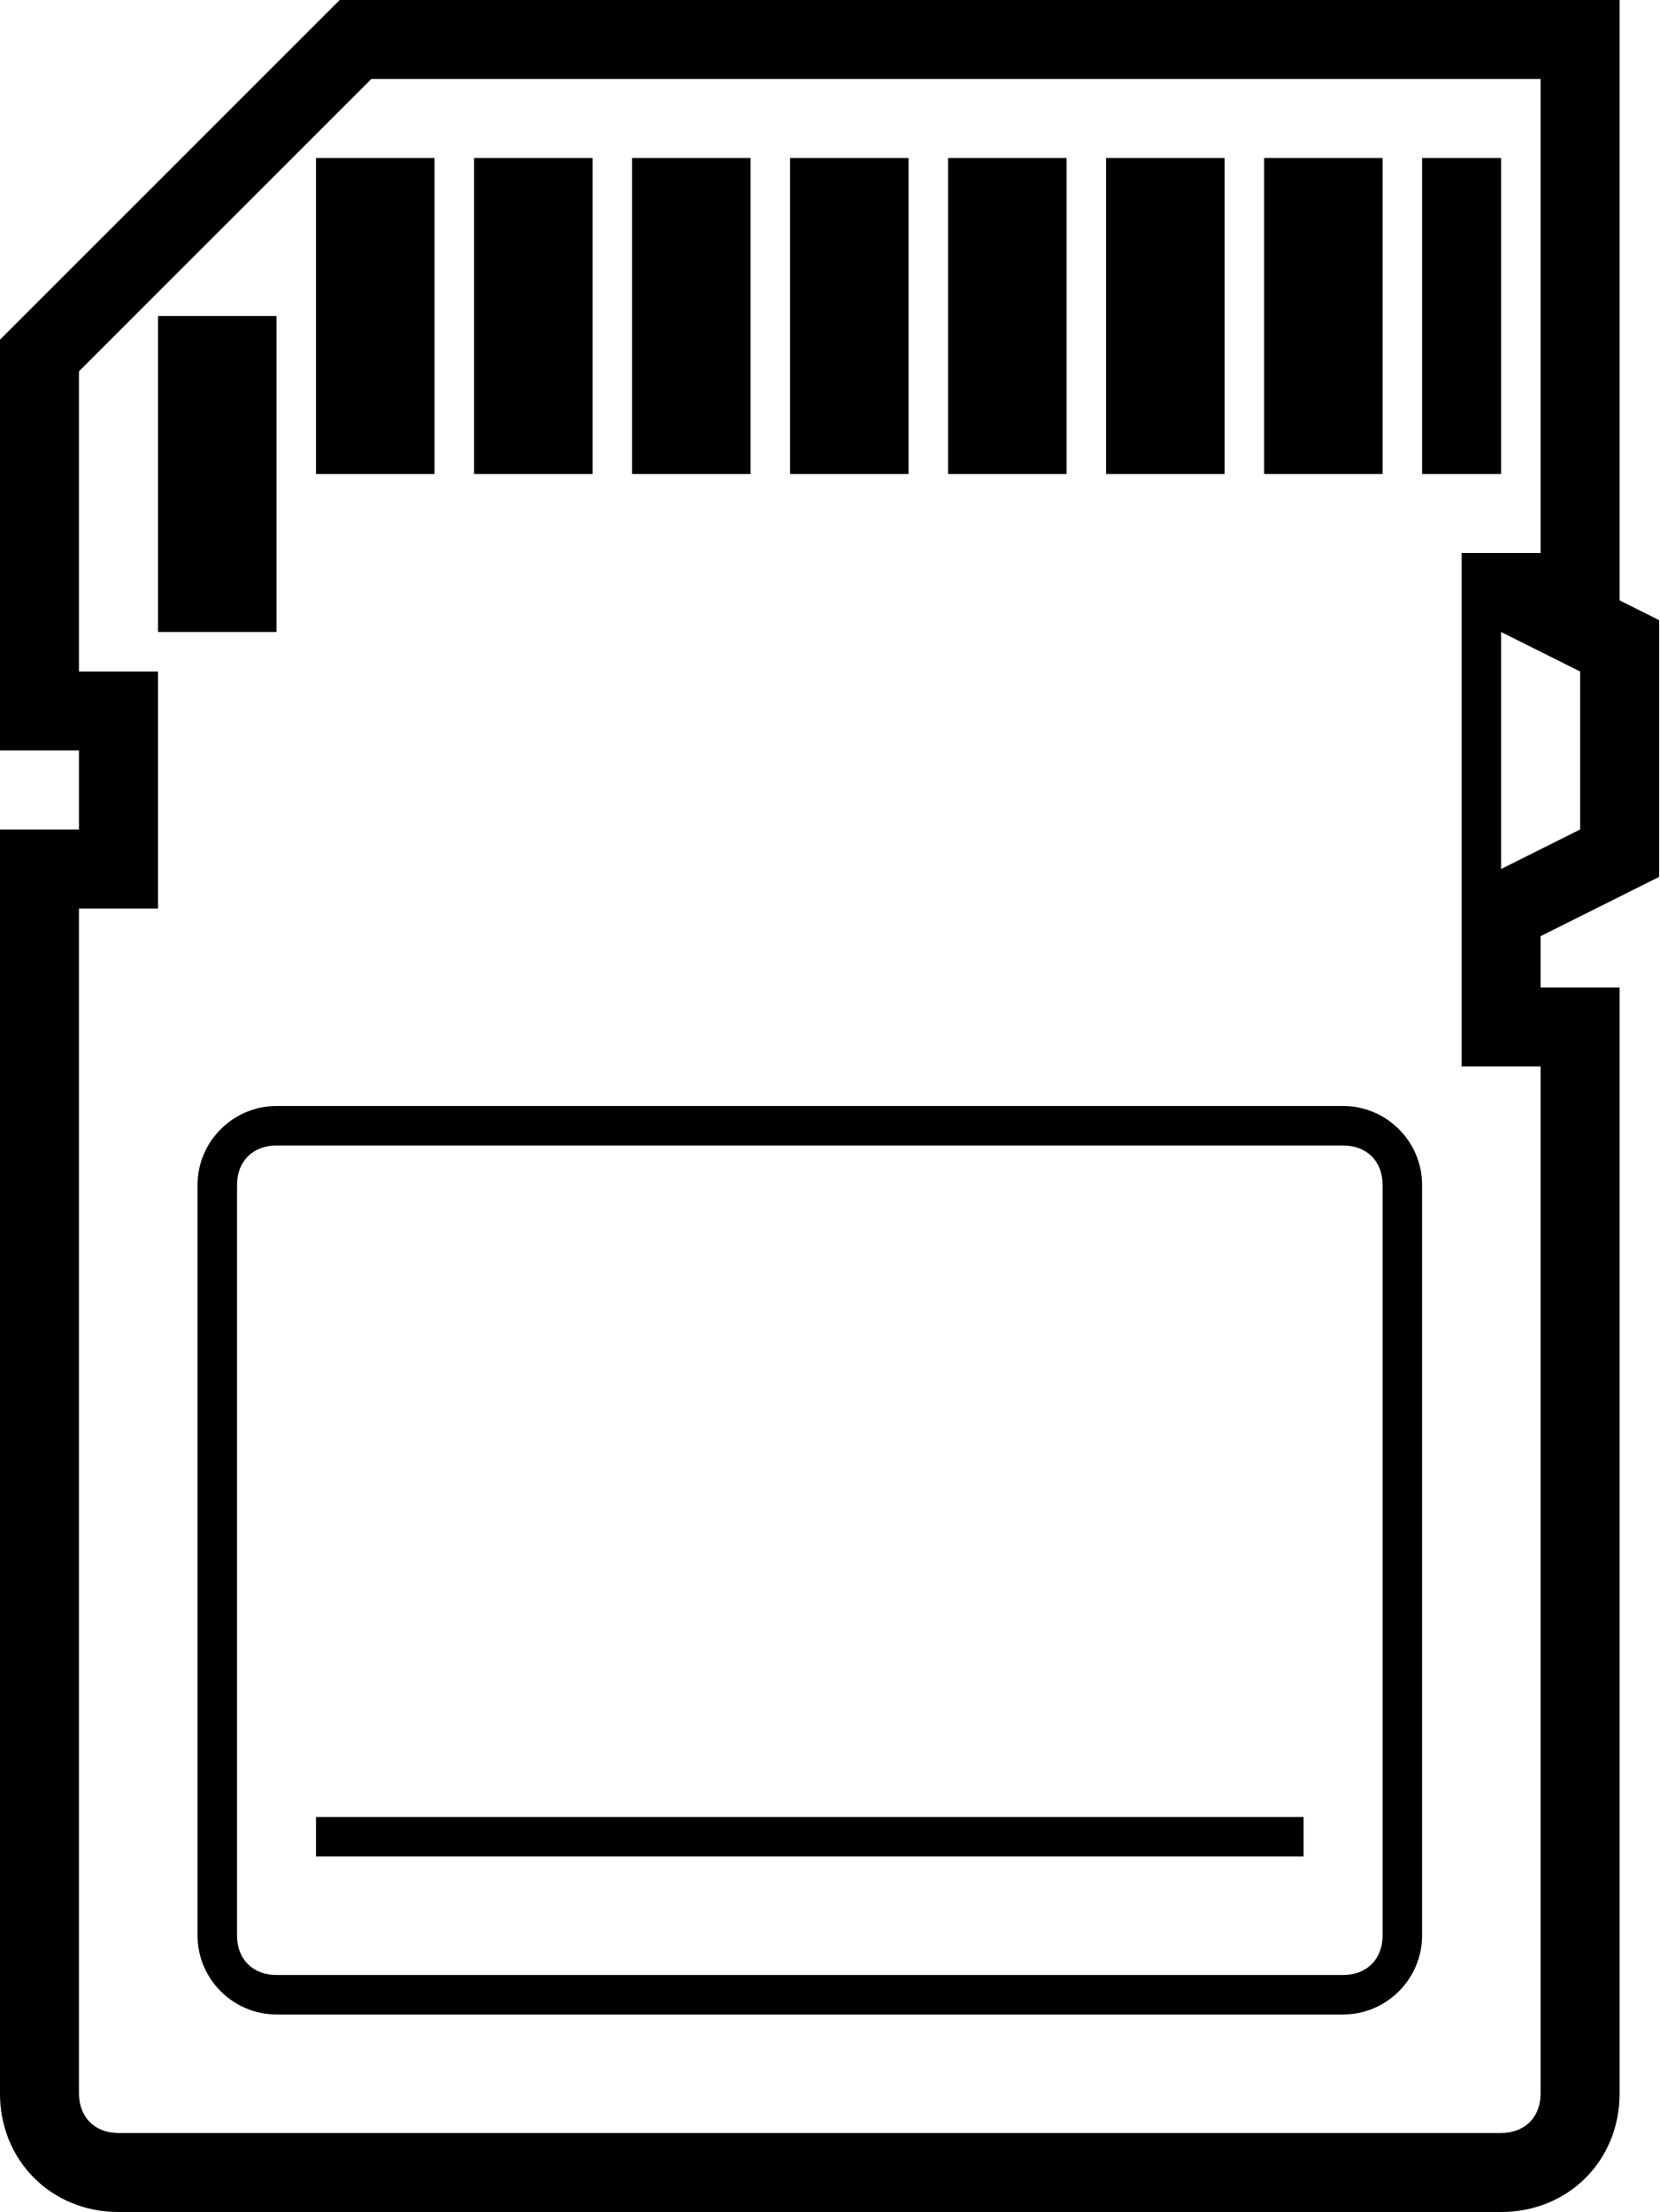
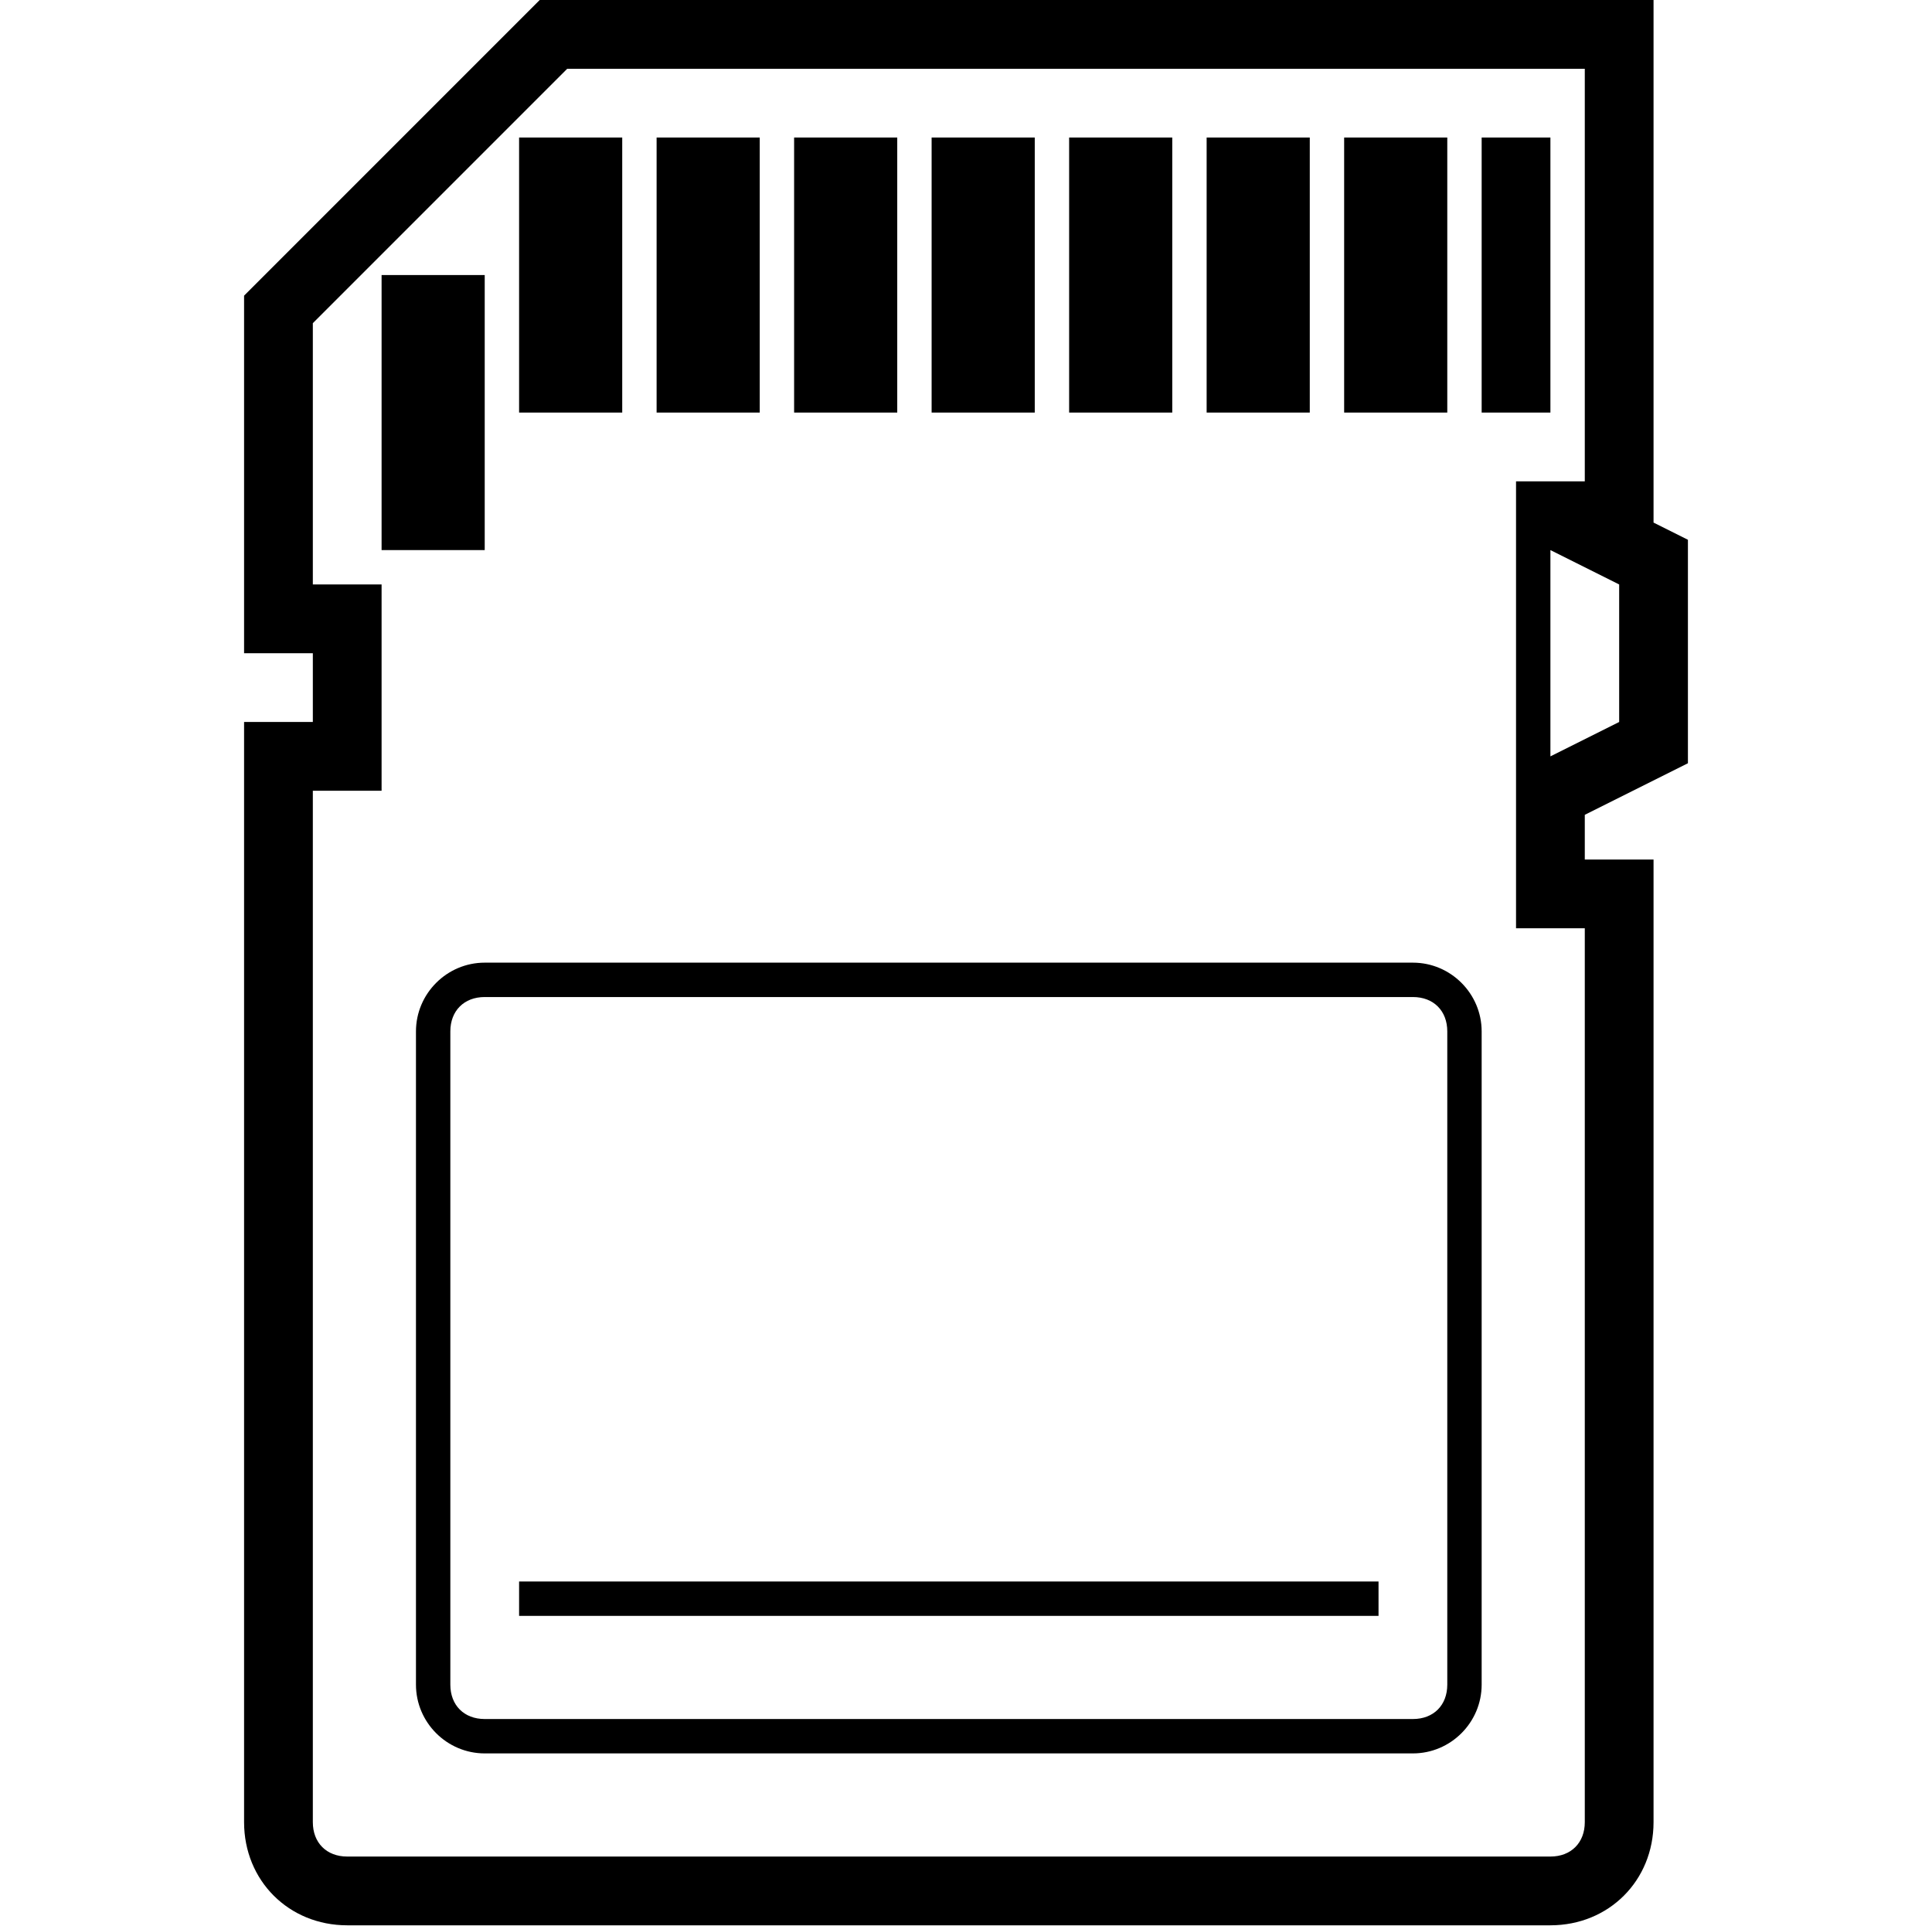
- <svg xmlns="http://www.w3.org/2000/svg" id="Layer_1" version="1.1" viewBox="0 0 42 56">
+ <svg xmlns="http://www.w3.org/2000/svg" version="1.1" id="Layer_1" x="0px" y="0px" viewBox="0 0 56.2 56" style="enable-background:new 0 0 56.2 56;" xml:space="preserve">
  <g id="memory_card">
    <g>
      <g>
-         <rect x="36" y="4" width="2" height="8" />
-         <rect x="32" y="4" width="3" height="8" />
-         <rect x="28" y="4" width="3" height="8" />
-         <rect x="24" y="4" width="3" height="8" />
-         <rect x="20" y="4" width="3" height="8" />
-         <rect x="16" y="4" width="3" height="8" />
-         <rect x="12" y="4" width="3" height="8" />
-         <rect x="8" y="4" width="3" height="8" />
-         <rect x="4" y="8" width="3" height="8" />
+         <rect x="43.1" y="4" width="2" height="8" />
+         <rect x="39.1" y="4" width="3" height="8" />
+         <rect x="35.1" y="4" width="3" height="8" />
+         <rect x="31.1" y="4" width="3" height="8" />
+         <rect x="27.1" y="4" width="3" height="8" />
+         <rect x="23.1" y="4" width="3" height="8" />
+         <rect x="19.1" y="4" width="3" height="8" />
+         <rect x="15.1" y="4" width="3" height="8" />
+         <rect x="11.1" y="8" width="3" height="8" />
      </g>
-       <path d="M34,29c.6,0,1,.4,1,1v19c0,.6-.4,1-1,1H7c-.6,0-1-.4-1-1v-19c0-.6.4-1,1-1h27ZM34,28H7c-1.1,0-2,.9-2,2v19c0,1.1.9,2,2,2h27c1.1,0,2-.9,2-2v-19c0-1.1-.9-2-2-2h0Z" />
-       <rect x="8" y="46" width="25" height="1" />
-       <path d="M42,22.2v-6.5l-1-.5V0H8.6L0,8.6v10.4h2v2H0v32c0,1.7,1.3,3,3,3h35c1.7,0,3-1.3,3-3v-28h-2v-1.3l3-1.5ZM40,21l-2,1v-6l2,1v4ZM39,27v26c0,.6-.4,1-1,1H3c-.6,0-1-.4-1-1v-30h2v-6h-2v-7.6L9.4,2h29.6v12h-2v13h2Z" />
+       <path d="M41.1,29c0.6,0,1,0.4,1,1v19c0,0.6-0.4,1-1,1h-27c-0.6,0-1-0.4-1-1V30c0-0.6,0.4-1,1-1H41.1z M41.1,28h-27    c-1.1,0-2,0.9-2,2v19c0,1.1,0.9,2,2,2h27c1.1,0,2-0.9,2-2V30C43.1,28.9,42.2,28,41.1,28L41.1,28z" />
+       <rect x="15.1" y="46" width="25" height="1" />
+       <path d="M49.1,22.2v-6.5l-1-0.5V0H15.7L7.1,8.6V19h2v2h-2v32c0,1.7,1.3,3,3,3h35c1.7,0,3-1.3,3-3V25h-2v-1.3L49.1,22.2z M47.1,21    l-2,1v-6l2,1V21z M46.1,27v26c0,0.6-0.4,1-1,1h-35c-0.6,0-1-0.4-1-1V23h2v-6h-2V9.4L16.5,2h29.6v12h-2v13H46.1z" />
    </g>
  </g>
</svg>
